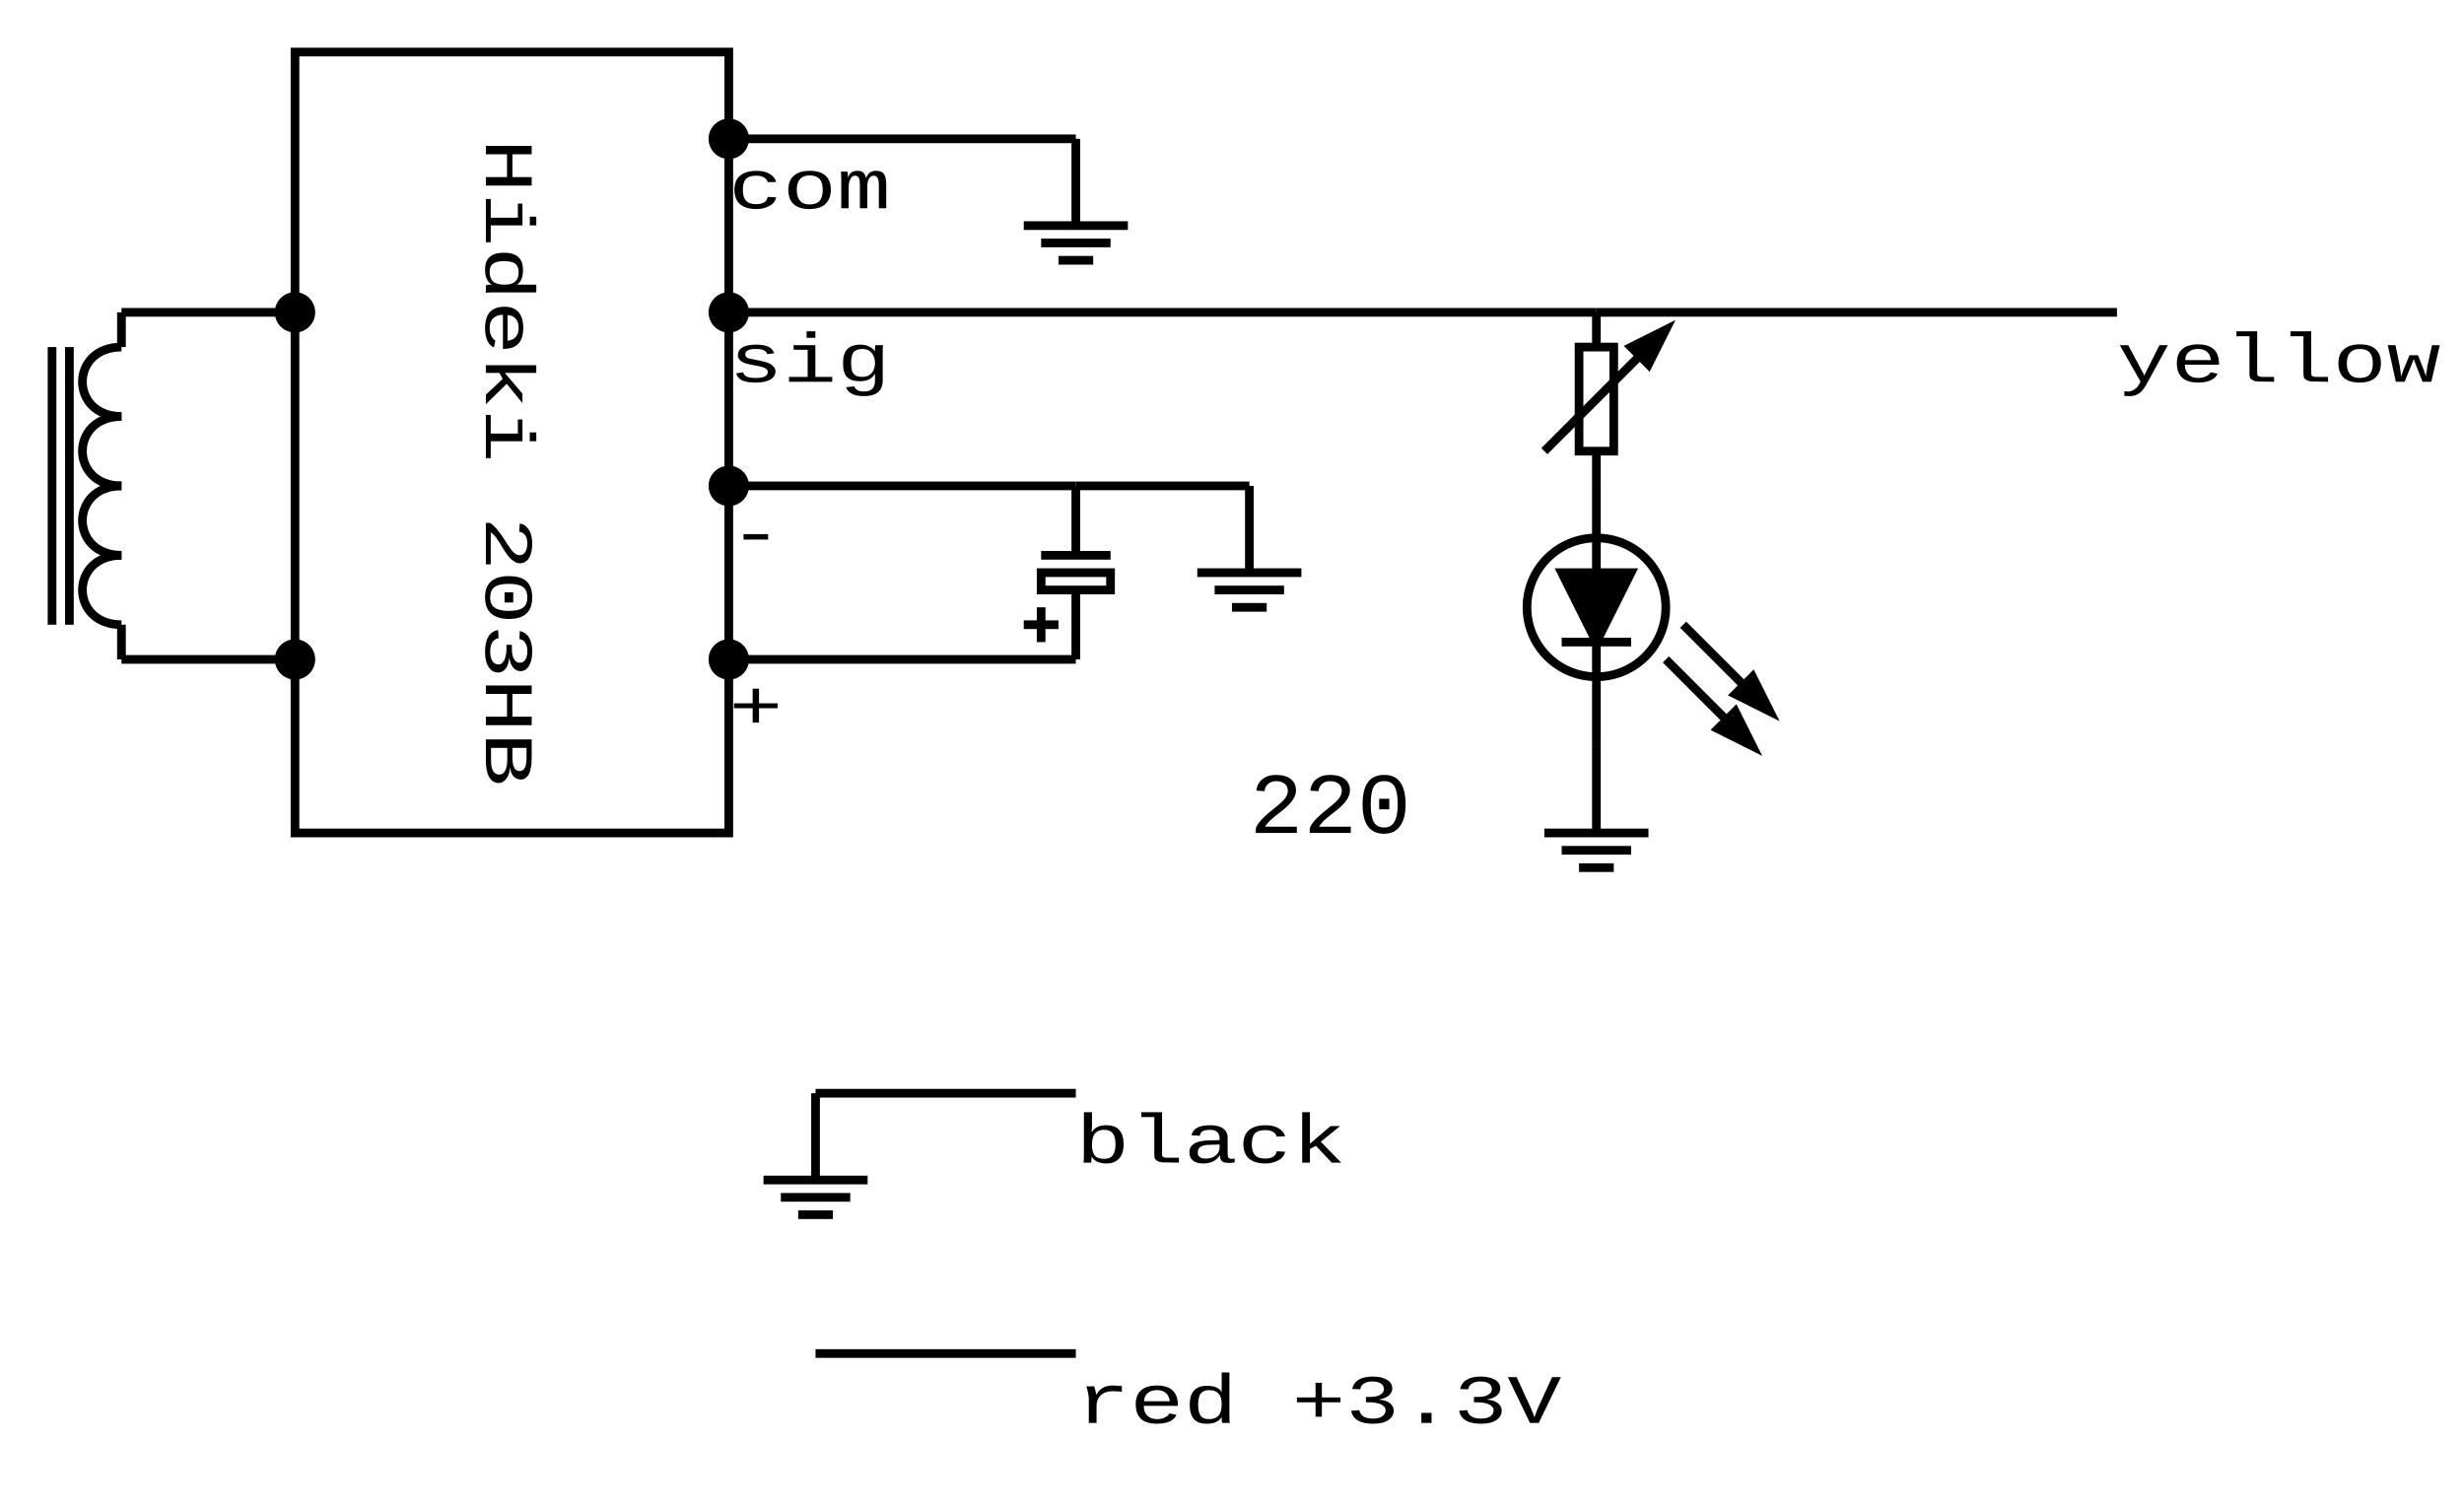
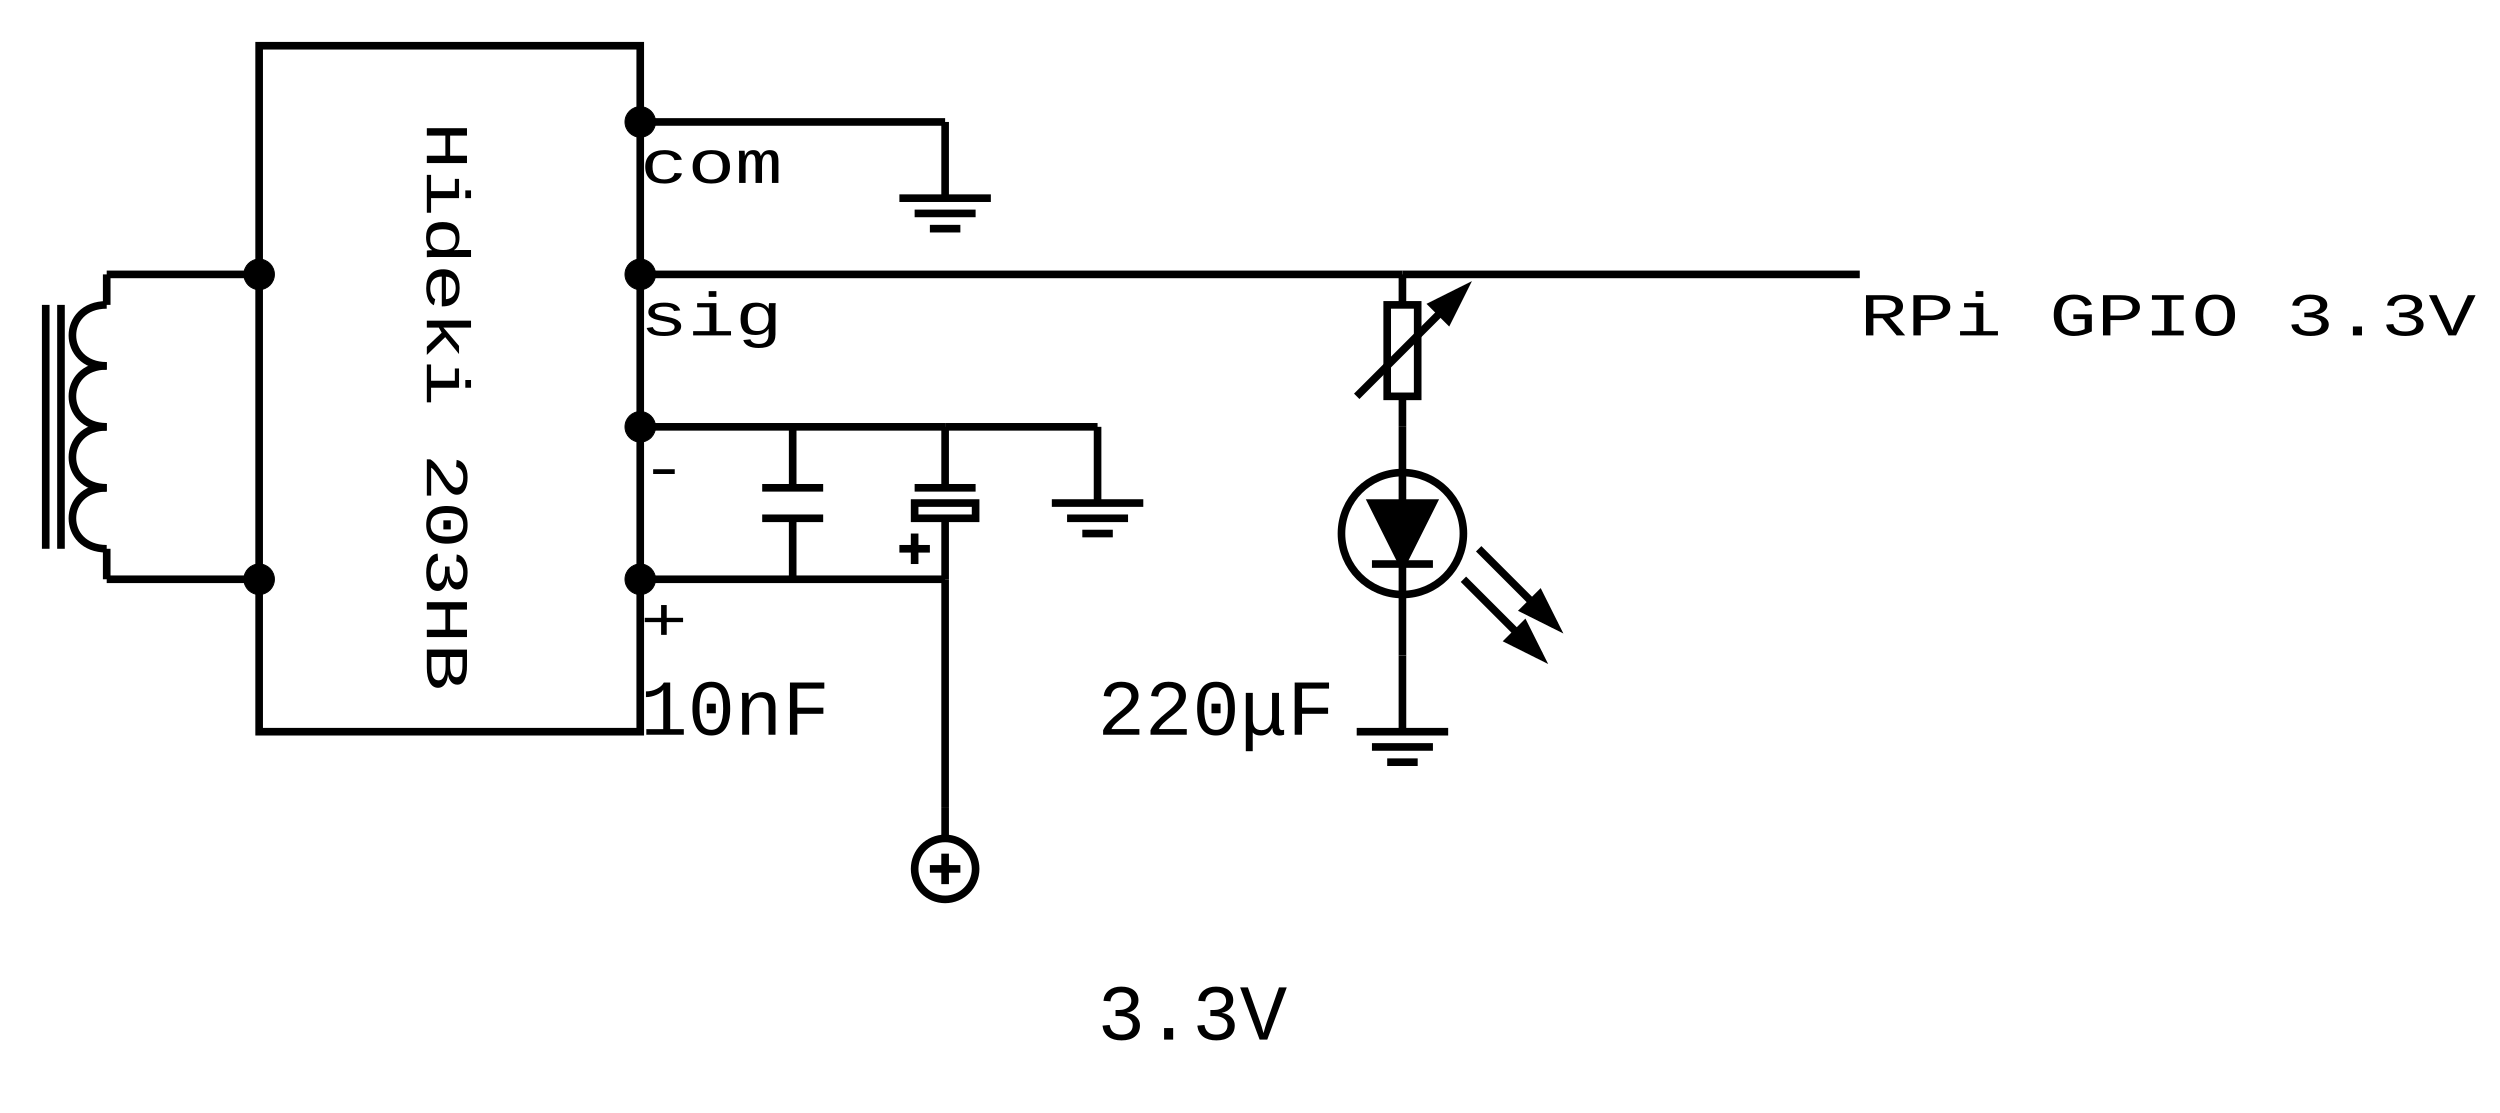
- <svg xmlns="http://www.w3.org/2000/svg" width="142.0" height="87.0" version="1.1">
-   <line x1="62.0" y1="8.0" x2="62.0" y2="13.0" style="stroke:#000000;stroke-width:0.5;fill-rule: evenodd;" fill="none" />
-   <line x1="59.0" y1="13.0" x2="65.0" y2="13.0" style="stroke:#000000;stroke-width:0.5;fill-rule: evenodd;" fill="none" />
-   <line x1="60.0" y1="14.0" x2="64.0" y2="14.0" style="stroke:#000000;stroke-width:0.5;fill-rule: evenodd;" fill="none" />
-   <line x1="61.0" y1="15.0" x2="63.0" y2="15.0" style="stroke:#000000;stroke-width:0.5;fill-rule: evenodd;" fill="none" />
-   <line x1="92.0" y1="43.0" x2="92.0" y2="48.0" style="stroke:#000000;stroke-width:0.5;fill-rule: evenodd;" fill="none" />
-   <line x1="89.0" y1="48.0" x2="95.0" y2="48.0" style="stroke:#000000;stroke-width:0.5;fill-rule: evenodd;" fill="none" />
-   <line x1="90.0" y1="49.0" x2="94.0" y2="49.0" style="stroke:#000000;stroke-width:0.5;fill-rule: evenodd;" fill="none" />
-   <line x1="91.0" y1="50.0" x2="93.0" y2="50.0" style="stroke:#000000;stroke-width:0.5;fill-rule: evenodd;" fill="none" />
-   <polygon points="94.0,33.0 90.0,33.0 92.0,37.0 " style="stroke:#000000;stroke-width:0.5;fill-rule: evenodd;" fill="#000000" />
-   <line x1="92.0" y1="43.0" x2="92.0" y2="28.0" style="stroke:#000000;stroke-width:0.5;fill-rule: evenodd;" fill="none" />
-   <ellipse cx="92.0" cy="35.0" rx="4.0" ry="4.0" style="stroke:#000000;stroke-width:0.5;fill-rule: evenodd;" fill="none" />
-   <line x1="94.0" y1="37.0" x2="90.0" y2="37.0" style="stroke:#000000;stroke-width:0.5;fill-rule: evenodd;" fill="none" />
-   <line x1="97.0" y1="36.0" x2="102.0" y2="41.0" style="stroke:#000000;stroke-width:0.5;fill-rule: evenodd;" fill="none" />
-   <polygon points="102.0,41.0 100.0,40.0 101.0,39.0 " style="stroke:#000000;stroke-width:0.5;fill-rule: evenodd;" fill="#000000" />
-   <line x1="96.0" y1="38.0" x2="101.0" y2="43.0" style="stroke:#000000;stroke-width:0.5;fill-rule: evenodd;" fill="none" />
-   <polygon points="101.0,43.0 99.0,42.0 100.0,41.0 " style="stroke:#000000;stroke-width:0.5;fill-rule: evenodd;" fill="#000000" />
-   <line x1="62.0" y1="38.0" x2="62.0" y2="34.0" style="stroke:#000000;stroke-width:0.5;fill-rule: evenodd;" fill="none" />
-   <line x1="64.0" y1="32.0" x2="60.0" y2="32.0" style="stroke:#000000;stroke-width:0.5;fill-rule: evenodd;" fill="none" />
-   <line x1="62.0" y1="32.0" x2="62.0" y2="28.0" style="stroke:#000000;stroke-width:0.5;fill-rule: evenodd;" fill="none" />
-   <line x1="60.0" y1="37.0" x2="60.0" y2="35.0" style="stroke:#000000;stroke-width:0.5;fill-rule: evenodd;" fill="none" />
-   <line x1="61.0" y1="36.0" x2="59.0" y2="36.0" style="stroke:#000000;stroke-width:0.5;fill-rule: evenodd;" fill="none" />
-   <rect x="60.0" y="33.0" rx="0" ry="0" width="4.0" height="1.0" style="stroke:#000000;stroke-width:0.5;fill-rule: evenodd;" fill="none" />
-   <g transform="translate(72.0,43.0) scale(1.036364,1) ">
-     <text x="0" y="5.0" font-family="Courier New" font-size="5.0" font-style="" font-weigth="" fill="#000000">220</text>
+ <svg xmlns="http://www.w3.org/2000/svg" width="820.0" height="365.0" version="1.1">
+   <line x1="310.0" y1="40.0" x2="310.0" y2="65.0" style="stroke:#000000;stroke-width:2.5;fill-rule: evenodd;" fill="none" />
+   <line x1="295.0" y1="65.0" x2="325.0" y2="65.0" style="stroke:#000000;stroke-width:2.5;fill-rule: evenodd;" fill="none" />
+   <line x1="300.0" y1="70.0" x2="320.0" y2="70.0" style="stroke:#000000;stroke-width:2.5;fill-rule: evenodd;" fill="none" />
+   <line x1="305.0" y1="75.0" x2="315.0" y2="75.0" style="stroke:#000000;stroke-width:2.5;fill-rule: evenodd;" fill="none" />
+   <line x1="460.0" y1="215.0" x2="460.0" y2="240.0" style="stroke:#000000;stroke-width:2.5;fill-rule: evenodd;" fill="none" />
+   <line x1="445.0" y1="240.0" x2="475.0" y2="240.0" style="stroke:#000000;stroke-width:2.5;fill-rule: evenodd;" fill="none" />
+   <line x1="450.0" y1="245.0" x2="470.0" y2="245.0" style="stroke:#000000;stroke-width:2.5;fill-rule: evenodd;" fill="none" />
+   <line x1="455.0" y1="250.0" x2="465.0" y2="250.0" style="stroke:#000000;stroke-width:2.5;fill-rule: evenodd;" fill="none" />
+   <polygon points="470.0,165.0 450.0,165.0 460.0,185.0 " style="stroke:#000000;stroke-width:2.5;fill-rule: evenodd;" fill="#000000" />
+   <line x1="460.0" y1="215.0" x2="460.0" y2="140.0" style="stroke:#000000;stroke-width:2.5;fill-rule: evenodd;" fill="none" />
+   <ellipse cx="460.0" cy="175.0" rx="20.0" ry="20.0" style="stroke:#000000;stroke-width:2.5;fill-rule: evenodd;" fill="none" />
+   <line x1="470.0" y1="185.0" x2="450.0" y2="185.0" style="stroke:#000000;stroke-width:2.5;fill-rule: evenodd;" fill="none" />
+   <line x1="485.0" y1="180.0" x2="510.0" y2="205.0" style="stroke:#000000;stroke-width:2.5;fill-rule: evenodd;" fill="none" />
+   <polygon points="510.0,205.0 500.0,200.0 505.0,195.0 " style="stroke:#000000;stroke-width:2.5;fill-rule: evenodd;" fill="#000000" />
+   <line x1="480.0" y1="190.0" x2="505.0" y2="215.0" style="stroke:#000000;stroke-width:2.5;fill-rule: evenodd;" fill="none" />
+   <polygon points="505.0,215.0 495.0,210.0 500.0,205.0 " style="stroke:#000000;stroke-width:2.5;fill-rule: evenodd;" fill="#000000" />
+   <line x1="310.0" y1="190.0" x2="310.0" y2="170.0" style="stroke:#000000;stroke-width:2.5;fill-rule: evenodd;" fill="none" />
+   <line x1="320.0" y1="160.0" x2="300.0" y2="160.0" style="stroke:#000000;stroke-width:2.5;fill-rule: evenodd;" fill="none" />
+   <line x1="310.0" y1="160.0" x2="310.0" y2="140.0" style="stroke:#000000;stroke-width:2.5;fill-rule: evenodd;" fill="none" />
+   <line x1="300.0" y1="185.0" x2="300.0" y2="175.0" style="stroke:#000000;stroke-width:2.5;fill-rule: evenodd;" fill="none" />
+   <line x1="305.0" y1="180.0" x2="295.0" y2="180.0" style="stroke:#000000;stroke-width:2.5;fill-rule: evenodd;" fill="none" />
+   <rect x="300.0" y="165.0" rx="0" ry="0" width="20.0" height="5.0" style="stroke:#000000;stroke-width:2.5;fill-rule: evenodd;" fill="none" />
+   <g transform="translate(360.0,215.0) scale(0.9965035,1) ">
+     <text x="0" y="26.0" font-family="Courier New" font-size="26.0" font-style="" font-weigth="" fill="#000000">220μF</text>
  </g>
-   <line x1="92.0" y1="28.0" x2="92.0" y2="26.0" style="stroke:#000000;stroke-width:0.5;fill-rule: evenodd;" fill="none" />
-   <line x1="92.0" y1="20.0" x2="92.0" y2="18.0" style="stroke:#000000;stroke-width:0.5;fill-rule: evenodd;" fill="none" />
-   <rect x="91.0" y="20.0" rx="0" ry="0" width="2.0" height="6.0" style="stroke:#000000;stroke-width:0.5;fill-rule: evenodd;" fill="none" />
-   <line x1="95.0" y1="20.0" x2="89.0" y2="26.0" style="stroke:#000000;stroke-width:0.5;fill-rule: evenodd;" fill="none" />
-   <polygon points="94.0,20.0 95.0,21.0 96.0,19.0 " style="stroke:#000000;stroke-width:0.5;fill-rule: evenodd;" fill="#000000" />
-   <rect x="17.0" y="3.0" rx="0" ry="0" width="25.0" height="45.0" style="stroke:#000000;stroke-width:0.5;fill-rule: evenodd;" fill="none" />
-   <circle cx="42.0" cy="8.0" r="1.0" style="stroke:#000000;stroke-width:0.33" fill="#000000" />
-   <circle cx="42.0" cy="18.0" r="1.0" style="stroke:#000000;stroke-width:0.33" fill="#000000" />
-   <circle cx="42.0" cy="28.0" r="1.0" style="stroke:#000000;stroke-width:0.33" fill="#000000" />
-   <circle cx="42.0" cy="38.0" r="1.0" style="stroke:#000000;stroke-width:0.33" fill="#000000" />
-   <g transform="translate(42.0,8.0) scale(1.295455,1) ">
-     <text x="0" y="4.0" font-family="Courier New" font-size="4.0" font-style="" font-weigth="" fill="#000000">com</text>
+   <line x1="460.0" y1="140.0" x2="460.0" y2="130.0" style="stroke:#000000;stroke-width:2.5;fill-rule: evenodd;" fill="none" />
+   <line x1="460.0" y1="100.0" x2="460.0" y2="90.0" style="stroke:#000000;stroke-width:2.5;fill-rule: evenodd;" fill="none" />
+   <rect x="455.0" y="100.0" rx="0" ry="0" width="10.0" height="30.0" style="stroke:#000000;stroke-width:2.5;fill-rule: evenodd;" fill="none" />
+   <line x1="475.0" y1="100.0" x2="445.0" y2="130.0" style="stroke:#000000;stroke-width:2.5;fill-rule: evenodd;" fill="none" />
+   <polygon points="470.0,100.0 475.0,105.0 480.0,95.0 " style="stroke:#000000;stroke-width:2.5;fill-rule: evenodd;" fill="#000000" />
+   <rect x="85.0" y="15.0" rx="0" ry="0" width="125.0" height="225.0" style="stroke:#000000;stroke-width:2.5;fill-rule: evenodd;" fill="none" />
+   <circle cx="210.0" cy="40.0" r="5.0" style="stroke:#000000;stroke-width:0.33" fill="#000000" />
+   <circle cx="210.0" cy="90.0" r="5.0" style="stroke:#000000;stroke-width:0.33" fill="#000000" />
+   <circle cx="210.0" cy="140.0" r="5.0" style="stroke:#000000;stroke-width:0.33" fill="#000000" />
+   <circle cx="210.0" cy="190.0" r="5.0" style="stroke:#000000;stroke-width:0.33" fill="#000000" />
+   <g transform="translate(210.0,40.0) scale(1.295455,1) ">
+     <text x="0" y="20.0" font-family="Courier New" font-size="20.0" font-style="" font-weigth="" fill="#000000">com</text>
  </g>
-   <g transform="translate(42.0,38.0) scale(1.295455,1) ">
-     <text x="0" y="4.0" font-family="Courier New" font-size="4.0" font-style="" font-weigth="" fill="#000000">+</text>
+   <g transform="translate(210.0,190.0) scale(1.295455,1) ">
+     <text x="0" y="20.0" font-family="Courier New" font-size="20.0" font-style="" font-weigth="" fill="#000000">+</text>
  </g>
-   <g transform="translate(42.0,28.0) scale(1.295455,1) ">
-     <text x="0" y="4.0" font-family="Courier New" font-size="4.0" font-style="" font-weigth="" fill="#000000">-</text>
+   <g transform="translate(210.0,140.0) scale(1.295455,1) ">
+     <text x="0" y="20.0" font-family="Courier New" font-size="20.0" font-style="" font-weigth="" fill="#000000">-</text>
  </g>
-   <g transform="translate(42.0,18.0) scale(1.295455,1) ">
-     <text x="0" y="4.0" font-family="Courier New" font-size="4.0" font-style="" font-weigth="" fill="#000000">sig</text>
+   <g transform="translate(210.0,90.0) scale(1.295455,1) ">
+     <text x="0" y="20.0" font-family="Courier New" font-size="20.0" font-style="" font-weigth="" fill="#000000">sig</text>
  </g>
-   <g transform="translate(32.0,8.0) rotate(-270.0)  scale(1.295455,1) ">
-     <text x="0" y="4.0" font-family="Courier New" font-size="4.0" font-style="" font-weigth="" fill="#000000">Hideki 203HB</text>
+   <g transform="translate(160.0,40.0) rotate(-270.0)  scale(1.295455,1) ">
+     <text x="0" y="20.0" font-family="Courier New" font-size="20.0" font-style="" font-weigth="" fill="#000000">Hideki 203HB</text>
  </g>
-   <line x1="62.0" y1="28.0" x2="42.0" y2="28.0" style="stroke:#000000;stroke-width:0.5;fill-rule: evenodd;" fill="none" />
-   <line x1="42.0" y1="28.0" x2="42.0" y2="28.0" style="stroke:#000000;stroke-width:0.5;fill-rule: evenodd;" fill="none" />
-   <line x1="42.0" y1="28.0" x2="42.0" y2="28.0" style="stroke:#000000;stroke-width:0.5;fill-rule: evenodd;" fill="none" />
-   <line x1="62.0" y1="38.0" x2="42.0" y2="38.0" style="stroke:#000000;stroke-width:0.5;fill-rule: evenodd;" fill="none" />
-   <line x1="42.0" y1="38.0" x2="42.0" y2="38.0" style="stroke:#000000;stroke-width:0.5;fill-rule: evenodd;" fill="none" />
-   <line x1="42.0" y1="38.0" x2="42.0" y2="38.0" style="stroke:#000000;stroke-width:0.5;fill-rule: evenodd;" fill="none" />
-   <line x1="92.0" y1="18.0" x2="92.0" y2="18.0" style="stroke:#000000;stroke-width:0.5;fill-rule: evenodd;" fill="none" />
-   <line x1="92.0" y1="18.0" x2="42.0" y2="18.0" style="stroke:#000000;stroke-width:0.5;fill-rule: evenodd;" fill="none" />
-   <line x1="42.0" y1="18.0" x2="42.0" y2="18.0" style="stroke:#000000;stroke-width:0.5;fill-rule: evenodd;" fill="none" />
-   <line x1="122.0" y1="18.0" x2="92.0" y2="18.0" style="stroke:#000000;stroke-width:0.5;fill-rule: evenodd;" fill="none" />
-   <line x1="42.0" y1="8.0" x2="42.0" y2="8.0" style="stroke:#000000;stroke-width:0.5;fill-rule: evenodd;" fill="none" />
-   <line x1="42.0" y1="8.0" x2="42.0" y2="8.0" style="stroke:#000000;stroke-width:0.5;fill-rule: evenodd;" fill="none" />
-   <line x1="62.0" y1="28.0" x2="62.0" y2="28.0" style="stroke:#000000;stroke-width:0.5;fill-rule: evenodd;" fill="none" />
-   <path d="M 7.0,20.0 C 4.0,20.0 4.0,24.0 7.0,24.0" style="stroke:#000000;stroke-width:0.5;fill-rule: evenodd;" fill="none" />
-   <path d="M 7.0,24.0 C 4.0,24.0 4.0,28.0 7.0,28.0" style="stroke:#000000;stroke-width:0.5;fill-rule: evenodd;" fill="none" />
-   <path d="M 7.0,28.0 C 4.0,28.0 4.0,32.0 7.0,32.0" style="stroke:#000000;stroke-width:0.5;fill-rule: evenodd;" fill="none" />
-   <path d="M 7.0,32.0 C 4.0,32.0 4.0,36.0 7.0,36.0" style="stroke:#000000;stroke-width:0.5;fill-rule: evenodd;" fill="none" />
-   <line x1="7.0" y1="18.0" x2="7.0" y2="20.0" style="stroke:#000000;stroke-width:0.5;fill-rule: evenodd;" fill="none" />
-   <line x1="7.0" y1="36.0" x2="7.0" y2="38.0" style="stroke:#000000;stroke-width:0.5;fill-rule: evenodd;" fill="none" />
-   <line x1="4.0" y1="20.0" x2="4.0" y2="36.0" style="stroke:#000000;stroke-width:0.5;fill-rule: evenodd;" fill="none" />
-   <line x1="3.0" y1="20.0" x2="3.0" y2="36.0" style="stroke:#000000;stroke-width:0.5;fill-rule: evenodd;" fill="none" />
-   <circle cx="17.0" cy="18.0" r="1.0" style="stroke:#000000;stroke-width:0.33" fill="#000000" />
-   <circle cx="17.0" cy="38.0" r="1.0" style="stroke:#000000;stroke-width:0.33" fill="#000000" />
-   <line x1="7.0" y1="18.0" x2="17.0" y2="18.0" style="stroke:#000000;stroke-width:0.5;fill-rule: evenodd;" fill="none" />
-   <line x1="17.0" y1="18.0" x2="17.0" y2="18.0" style="stroke:#000000;stroke-width:0.5;fill-rule: evenodd;" fill="none" />
-   <line x1="17.0" y1="38.0" x2="7.0" y2="38.0" style="stroke:#000000;stroke-width:0.5;fill-rule: evenodd;" fill="none" />
-   <line x1="62.0" y1="8.0" x2="42.0" y2="8.0" style="stroke:#000000;stroke-width:0.5;fill-rule: evenodd;" fill="none" />
-   <g transform="translate(122.0,18.0) scale(1.295455,1) ">
-     <text x="0" y="4.0" font-family="Courier New" font-size="4.0" font-style="" font-weigth="" fill="#000000">yellow</text>
+   <line x1="310.0" y1="140.0" x2="210.0" y2="140.0" style="stroke:#000000;stroke-width:2.5;fill-rule: evenodd;" fill="none" />
+   <line x1="310.0" y1="190.0" x2="210.0" y2="190.0" style="stroke:#000000;stroke-width:2.5;fill-rule: evenodd;" fill="none" />
+   <line x1="460.0" y1="90.0" x2="210.0" y2="90.0" style="stroke:#000000;stroke-width:2.5;fill-rule: evenodd;" fill="none" />
+   <line x1="610.0" y1="90.0" x2="460.0" y2="90.0" style="stroke:#000000;stroke-width:2.5;fill-rule: evenodd;" fill="none" />
+   <path d="M 35.0,100.0 C 20.0,100.0 20.0,120.0 35.0,120.0" style="stroke:#000000;stroke-width:2.5;fill-rule: evenodd;" fill="none" />
+   <path d="M 35.0,120.0 C 20.0,120.0 20.0,140.0 35.0,140.0" style="stroke:#000000;stroke-width:2.5;fill-rule: evenodd;" fill="none" />
+   <path d="M 35.0,140.0 C 20.0,140.0 20.0,160.0 35.0,160.0" style="stroke:#000000;stroke-width:2.5;fill-rule: evenodd;" fill="none" />
+   <path d="M 35.0,160.0 C 20.0,160.0 20.0,180.0 35.0,180.0" style="stroke:#000000;stroke-width:2.5;fill-rule: evenodd;" fill="none" />
+   <line x1="35.0" y1="90.0" x2="35.0" y2="100.0" style="stroke:#000000;stroke-width:2.5;fill-rule: evenodd;" fill="none" />
+   <line x1="35.0" y1="180.0" x2="35.0" y2="190.0" style="stroke:#000000;stroke-width:2.5;fill-rule: evenodd;" fill="none" />
+   <line x1="20.0" y1="100.0" x2="20.0" y2="180.0" style="stroke:#000000;stroke-width:2.5;fill-rule: evenodd;" fill="none" />
+   <line x1="15.0" y1="100.0" x2="15.0" y2="180.0" style="stroke:#000000;stroke-width:2.5;fill-rule: evenodd;" fill="none" />
+   <circle cx="85.0" cy="90.0" r="5.0" style="stroke:#000000;stroke-width:0.33" fill="#000000" />
+   <circle cx="85.0" cy="190.0" r="5.0" style="stroke:#000000;stroke-width:0.33" fill="#000000" />
+   <line x1="35.0" y1="90.0" x2="85.0" y2="90.0" style="stroke:#000000;stroke-width:2.5;fill-rule: evenodd;" fill="none" />
+   <line x1="85.0" y1="190.0" x2="35.0" y2="190.0" style="stroke:#000000;stroke-width:2.5;fill-rule: evenodd;" fill="none" />
+   <line x1="310.0" y1="40.0" x2="210.0" y2="40.0" style="stroke:#000000;stroke-width:2.5;fill-rule: evenodd;" fill="none" />
+   <g transform="translate(610.0,90.0) scale(1.295455,1) ">
+     <text x="0" y="20.0" font-family="Courier New" font-size="20.0" font-style="" font-weigth="" fill="#000000">RPi GPIO 3.3V</text>
  </g>
-   <line x1="72.0" y1="28.0" x2="72.0" y2="33.0" style="stroke:#000000;stroke-width:0.5;fill-rule: evenodd;" fill="none" />
-   <line x1="69.0" y1="33.0" x2="75.0" y2="33.0" style="stroke:#000000;stroke-width:0.5;fill-rule: evenodd;" fill="none" />
-   <line x1="70.0" y1="34.0" x2="74.0" y2="34.0" style="stroke:#000000;stroke-width:0.5;fill-rule: evenodd;" fill="none" />
-   <line x1="71.0" y1="35.0" x2="73.0" y2="35.0" style="stroke:#000000;stroke-width:0.5;fill-rule: evenodd;" fill="none" />
-   <line x1="62.0" y1="28.0" x2="72.0" y2="28.0" style="stroke:#000000;stroke-width:0.5;fill-rule: evenodd;" fill="none" />
-   <line x1="47.0" y1="63.0" x2="47.0" y2="68.0" style="stroke:#000000;stroke-width:0.5;fill-rule: evenodd;" fill="none" />
-   <line x1="44.0" y1="68.0" x2="50.0" y2="68.0" style="stroke:#000000;stroke-width:0.5;fill-rule: evenodd;" fill="none" />
-   <line x1="45.0" y1="69.0" x2="49.0" y2="69.0" style="stroke:#000000;stroke-width:0.5;fill-rule: evenodd;" fill="none" />
-   <line x1="46.0" y1="70.0" x2="48.0" y2="70.0" style="stroke:#000000;stroke-width:0.5;fill-rule: evenodd;" fill="none" />
-   <line x1="62.0" y1="63.0" x2="47.0" y2="63.0" style="stroke:#000000;stroke-width:0.5;fill-rule: evenodd;" fill="none" />
-   <g transform="translate(62.0,63.0) scale(1.295455,1) ">
-     <text x="0" y="4.0" font-family="Courier New" font-size="4.0" font-style="" font-weigth="" fill="#000000">black</text>
+   <line x1="360.0" y1="140.0" x2="360.0" y2="165.0" style="stroke:#000000;stroke-width:2.5;fill-rule: evenodd;" fill="none" />
+   <line x1="345.0" y1="165.0" x2="375.0" y2="165.0" style="stroke:#000000;stroke-width:2.5;fill-rule: evenodd;" fill="none" />
+   <line x1="350.0" y1="170.0" x2="370.0" y2="170.0" style="stroke:#000000;stroke-width:2.5;fill-rule: evenodd;" fill="none" />
+   <line x1="355.0" y1="175.0" x2="365.0" y2="175.0" style="stroke:#000000;stroke-width:2.5;fill-rule: evenodd;" fill="none" />
+   <line x1="310.0" y1="140.0" x2="360.0" y2="140.0" style="stroke:#000000;stroke-width:2.5;fill-rule: evenodd;" fill="none" />
+   <line x1="260.0" y1="140.0" x2="260.0" y2="160.0" style="stroke:#000000;stroke-width:2.5;fill-rule: evenodd;" fill="none" />
+   <line x1="260.0" y1="170.0" x2="260.0" y2="190.0" style="stroke:#000000;stroke-width:2.5;fill-rule: evenodd;" fill="none" />
+   <line x1="270.0" y1="160.0" x2="250.0" y2="160.0" style="stroke:#000000;stroke-width:2.5;fill-rule: evenodd;" fill="none" />
+   <line x1="270.0" y1="170.0" x2="250.0" y2="170.0" style="stroke:#000000;stroke-width:2.5;fill-rule: evenodd;" fill="none" />
+   <g transform="translate(210.0,215.0) scale(0.9965035,1) ">
+     <text x="0" y="26.0" font-family="Courier New" font-size="26.0" font-style="" font-weigth="" fill="#000000">10nF</text>
  </g>
-   <line x1="47.0" y1="78.0" x2="62.0" y2="78.0" style="stroke:#000000;stroke-width:0.5;fill-rule: evenodd;" fill="none" />
-   <g transform="translate(62.0,78.0) scale(1.295455,1) ">
-     <text x="0" y="4.0" font-family="Courier New" font-size="4.0" font-style="" font-weigth="" fill="#000000">red +3.3V</text>
+   <line x1="310.0" y1="265.0" x2="310.0" y2="275.0" style="stroke:#000000;stroke-width:2.5;fill-rule: evenodd;" fill="none" />
+   <ellipse cx="310.0" cy="285.0" rx="10.0" ry="10.0" style="stroke:#000000;stroke-width:2.5;fill-rule: evenodd;" fill="none" />
+   <line x1="310.0" y1="280.0" x2="310.0" y2="290.0" style="stroke:#000000;stroke-width:2.5;fill-rule: evenodd;" fill="none" />
+   <line x1="315.0" y1="285.0" x2="305.0" y2="285.0" style="stroke:#000000;stroke-width:2.5;fill-rule: evenodd;" fill="none" />
+   <g transform="translate(360.0,315.0) scale(0.9965035,1) ">
+     <text x="0" y="26.0" font-family="Courier New" font-size="26.0" font-style="" font-weigth="" fill="#000000">3.3V</text>
  </g>
+   <line x1="310.0" y1="265.0" x2="310.0" y2="190.0" style="stroke:#000000;stroke-width:2.5;fill-rule: evenodd;" fill="none" />
</svg>
